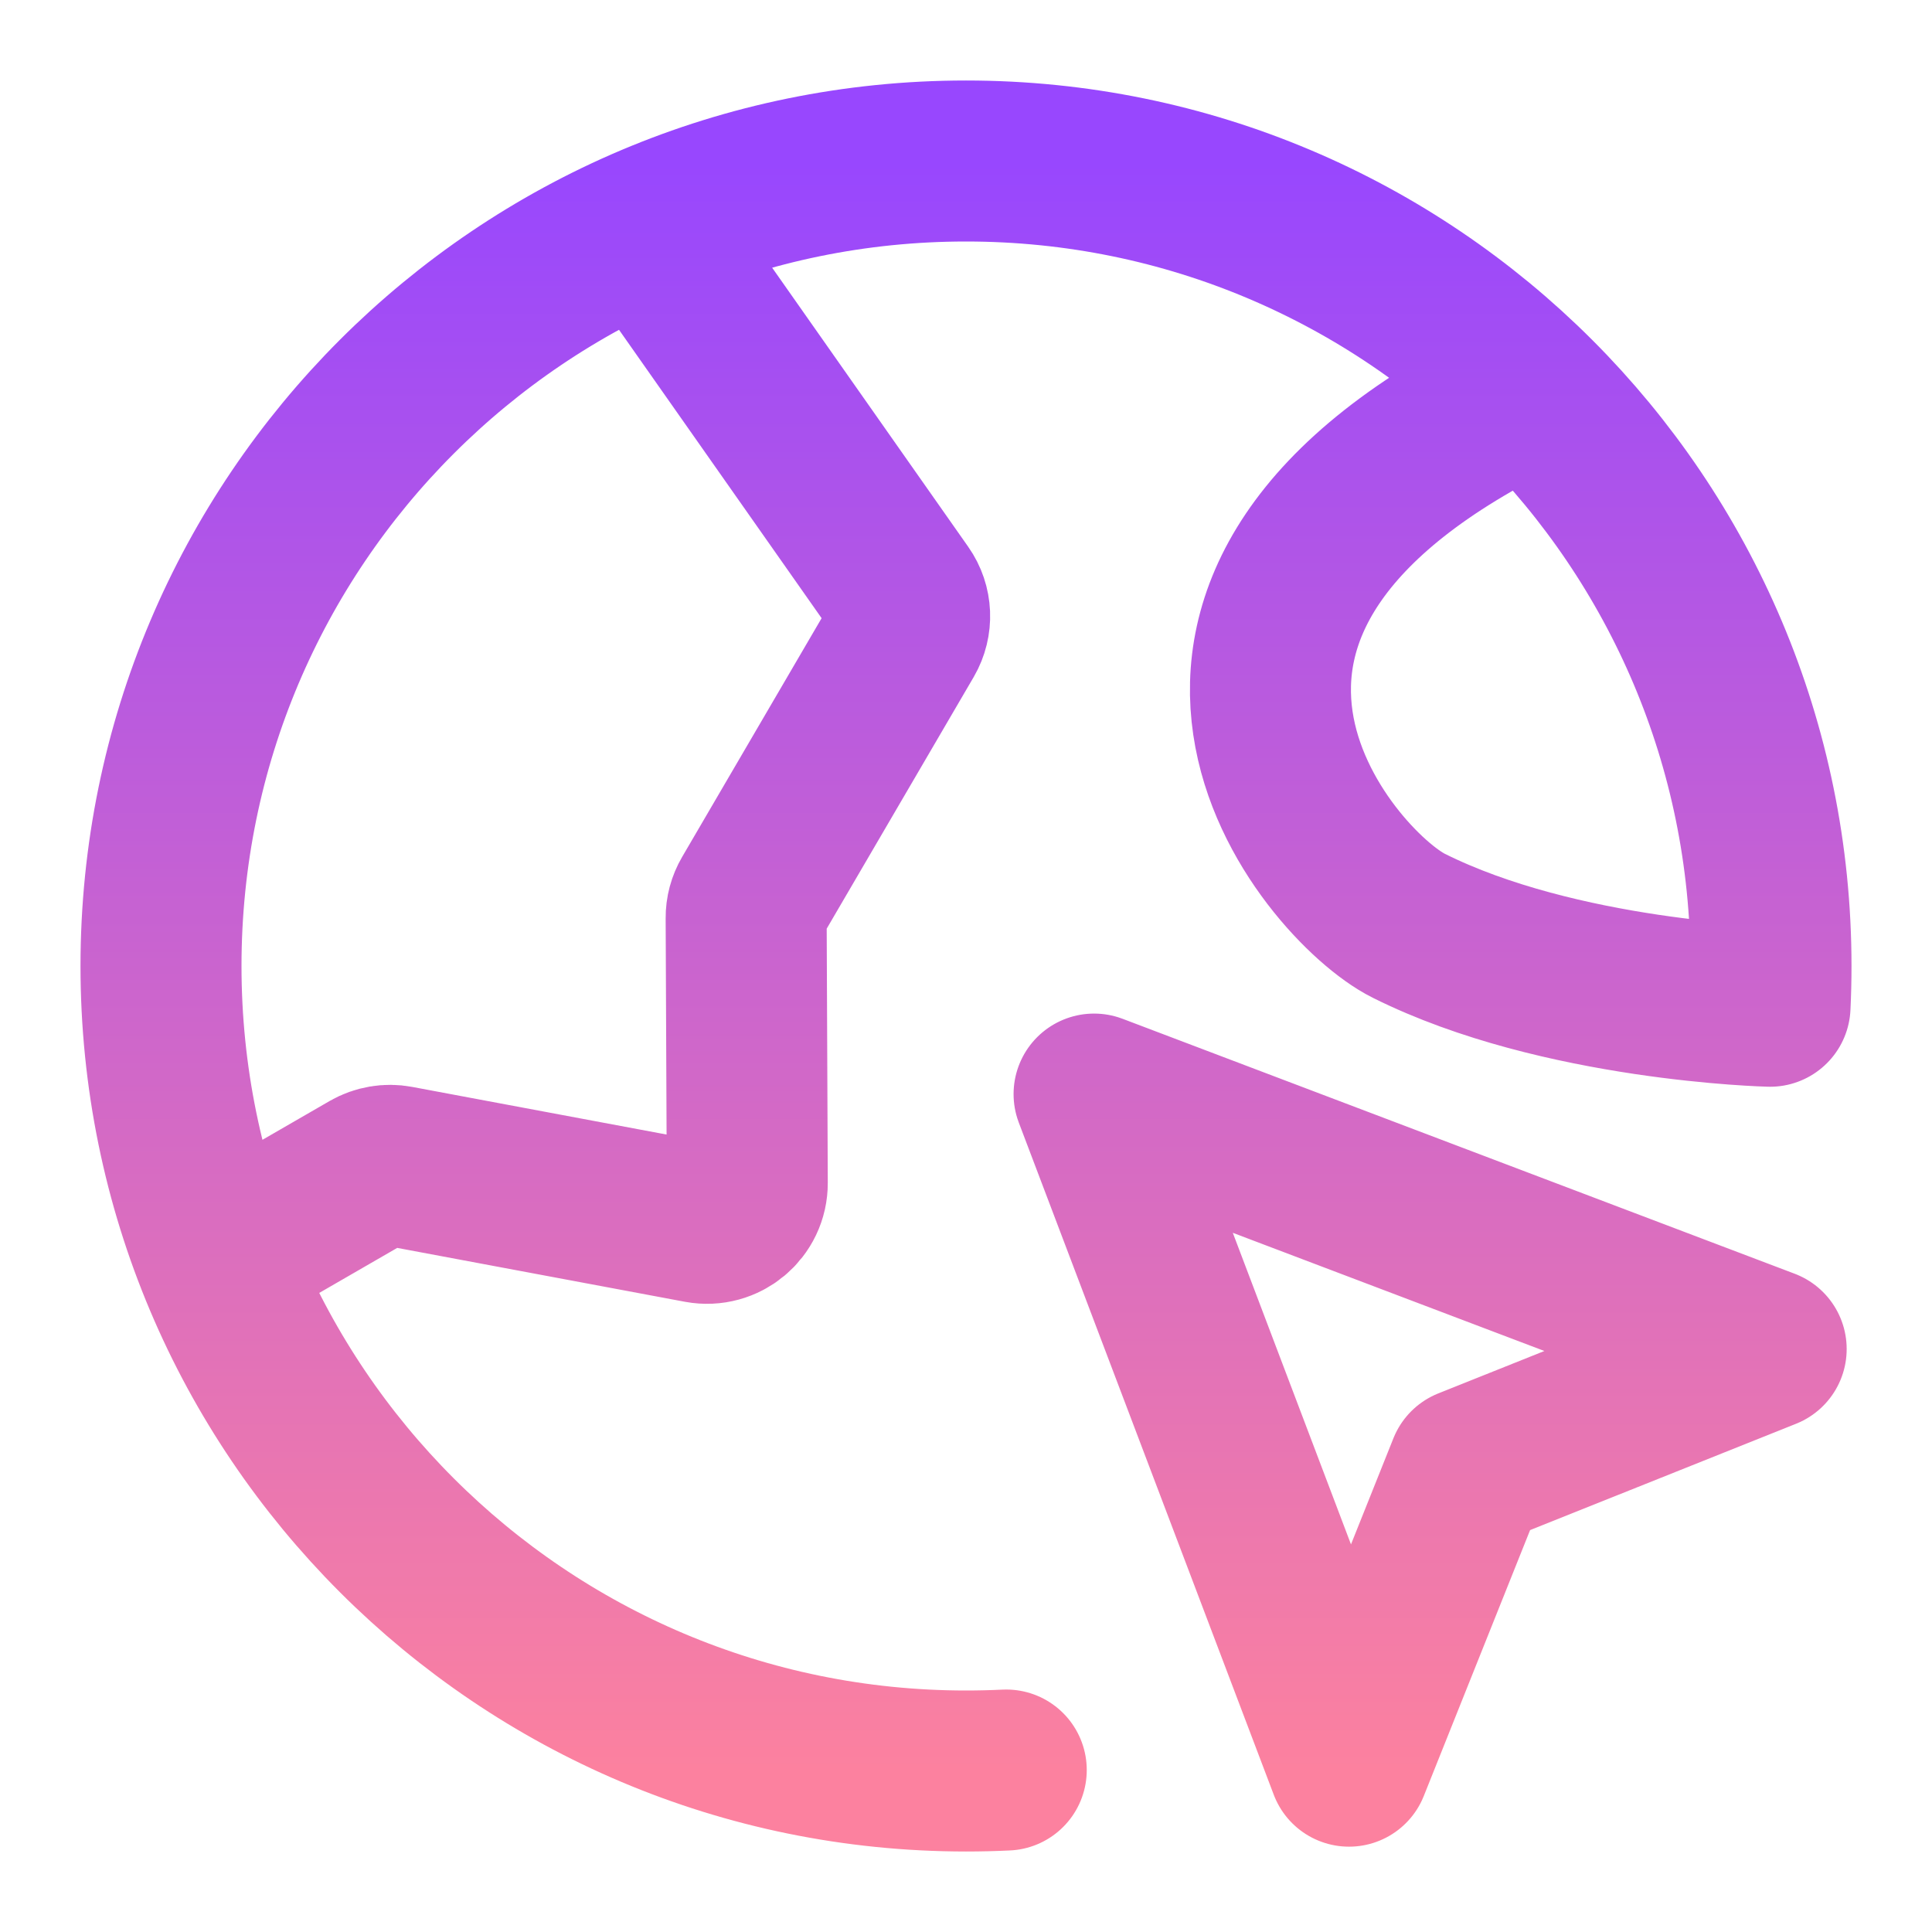
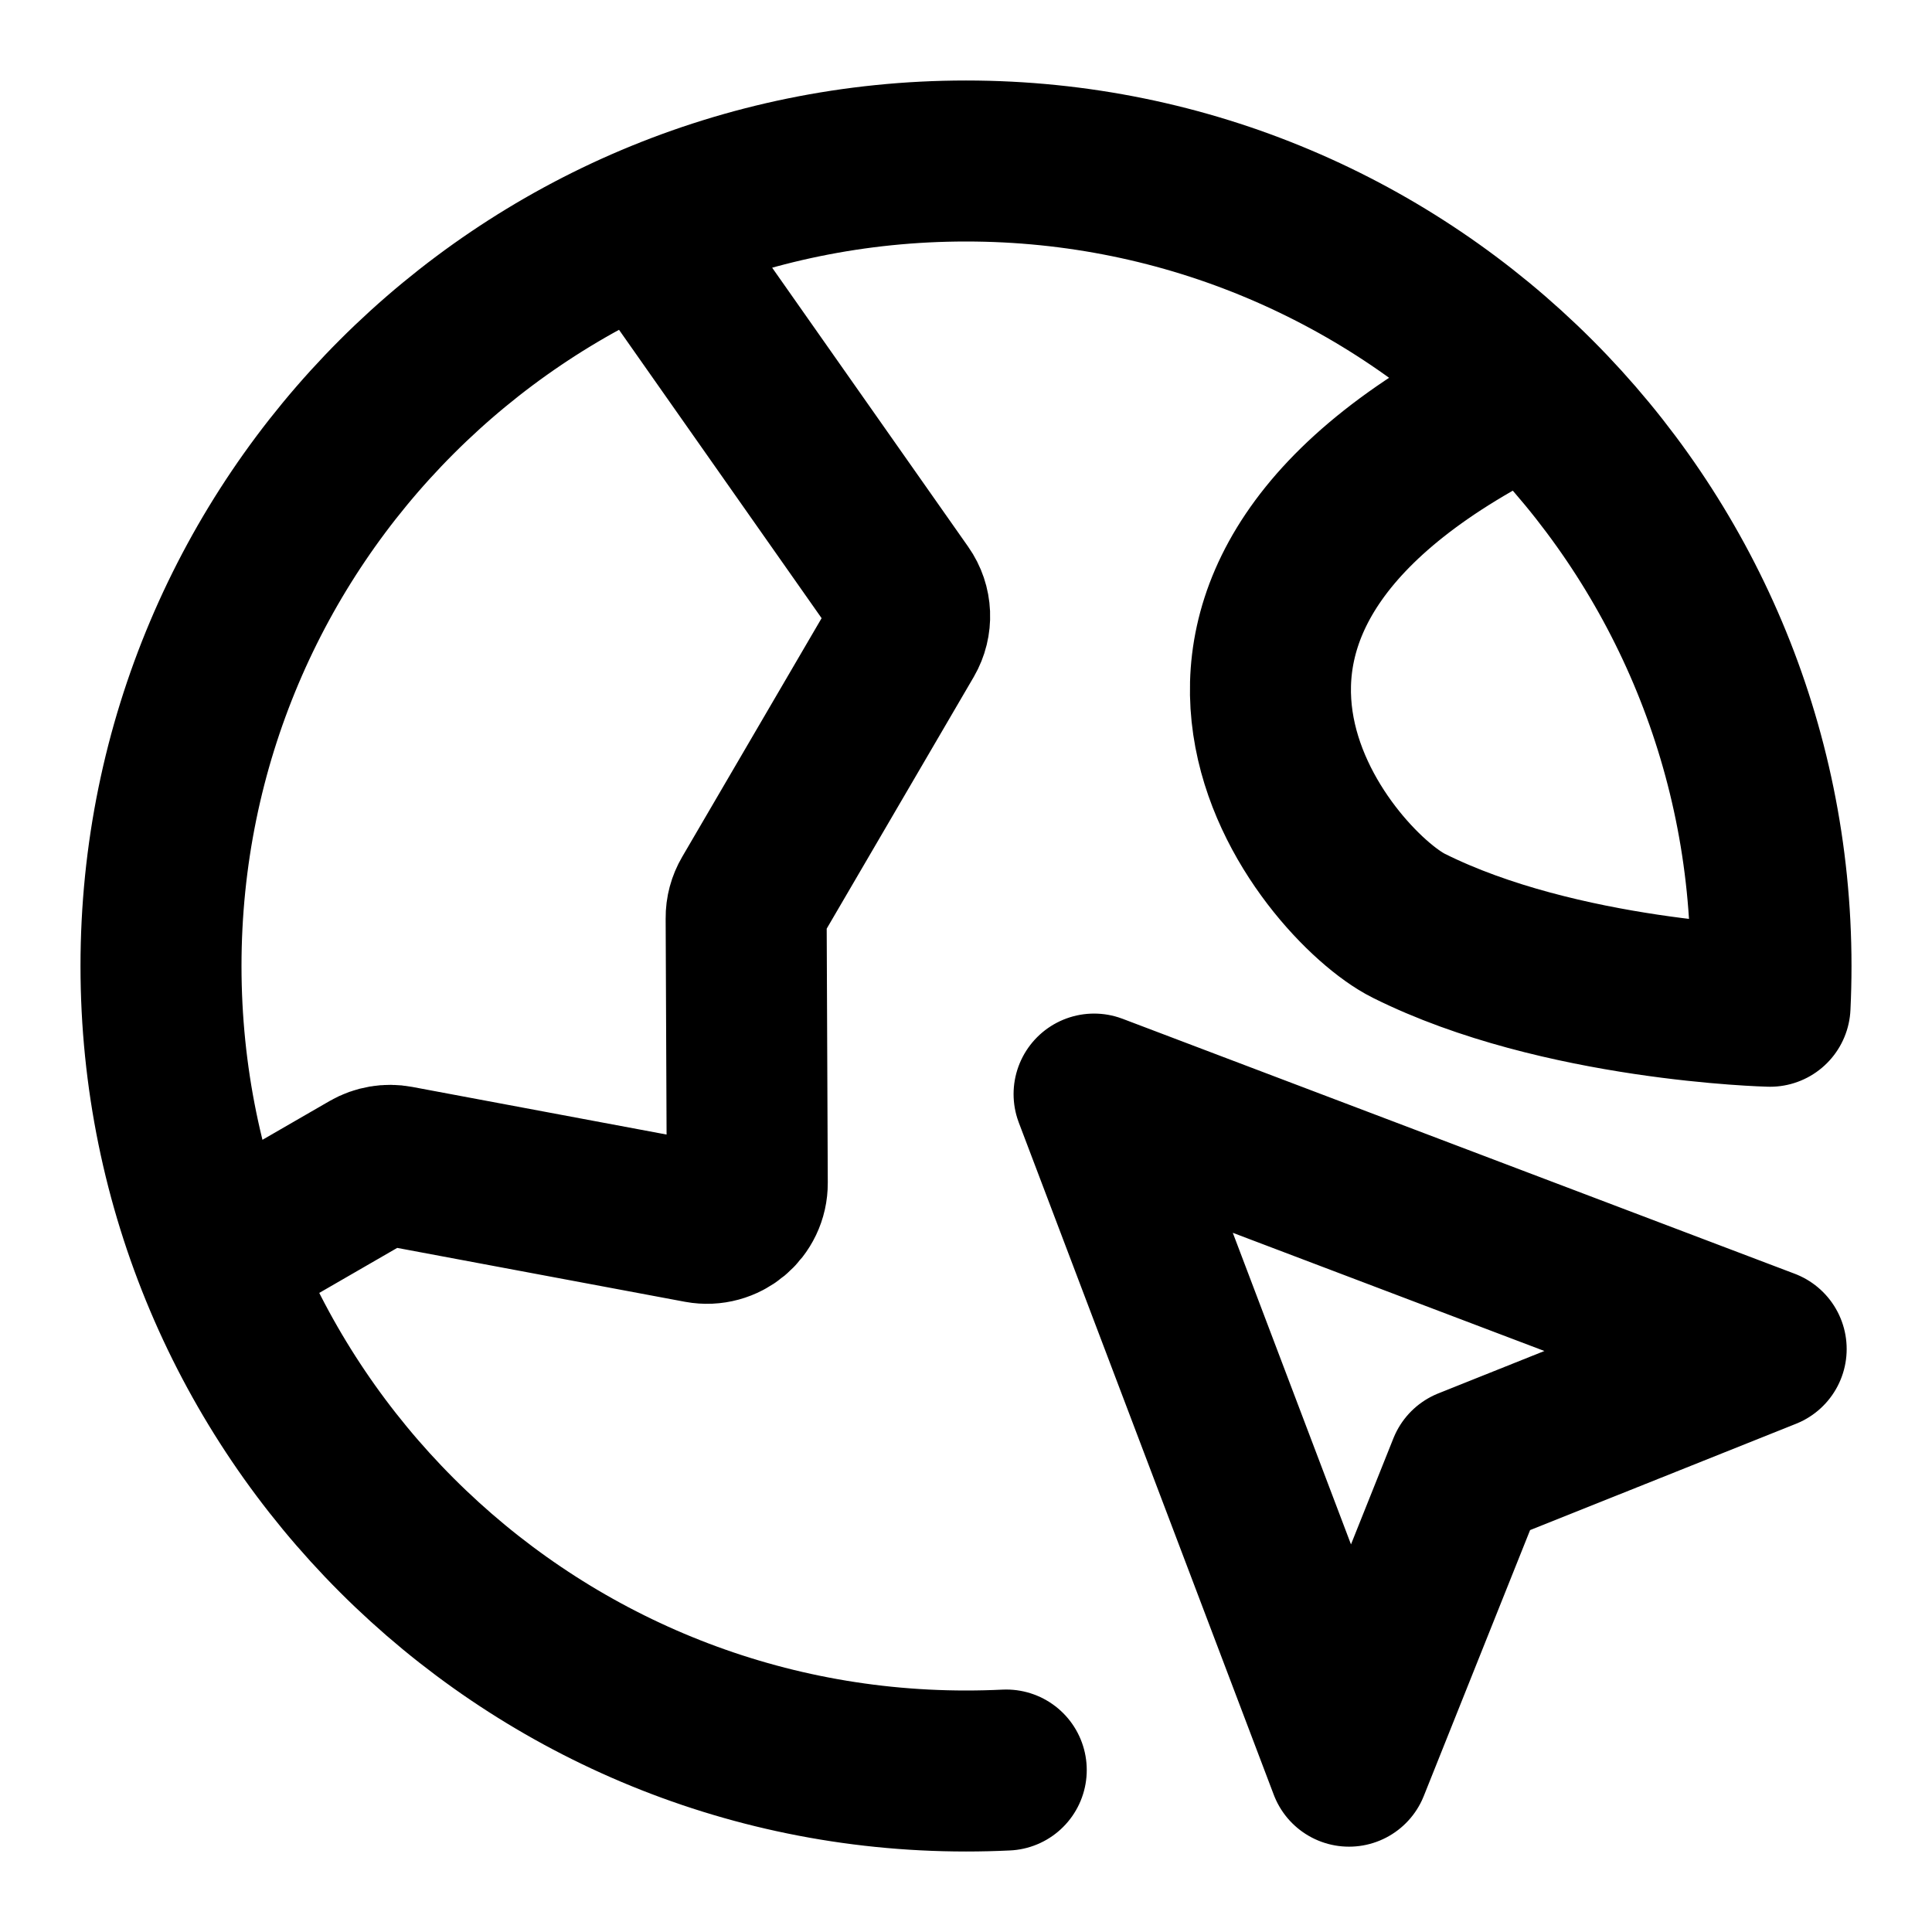
<svg xmlns="http://www.w3.org/2000/svg" width="24" height="24" viewBox="0 0 24 24" fill="none">
  <path d="M2.687 15.645L4.595 14.543C4.698 14.484 4.82 14.463 4.937 14.485L8.691 15.188C9 15.245 9.285 15.008 9.283 14.694L9.269 11.405C9.268 11.315 9.292 11.227 9.337 11.15L11.232 7.906C11.33 7.737 11.322 7.527 11.209 7.367L8.019 2.826M19 4.859C13.5 7.5 16.5 11 17.5 11.5C19.377 12.438 21.988 12.5 21.988 12.5C21.996 12.334 22 12.168 22 12C22 6.477 17.523 2 12 2C6.477 2 2 6.477 2 12C2 17.523 6.477 22 12 22C12.168 22 12.334 21.996 12.5 21.988M16.758 21.94L13.591 13.591L21.94 16.758L18.238 18.238L16.758 21.94Z" stroke="url(#paint0_linear_3821_2993)" stroke-width="2" stroke-linecap="round" stroke-linejoin="round" />
  <defs>
    <linearGradient id="paint0_linear_3821_2993" x1="12" y1="2" x2="12" y2="22" gradientUnits="userSpaceOnUse">
-       <stop stop-color="#9847FE" />
-       <stop offset="1" stop-color="#FC819F" />
+       <stop stop-color="#000000" />
+       <stop offset="1" stop-color="#000000" />
    </linearGradient>
  </defs>
</svg>
